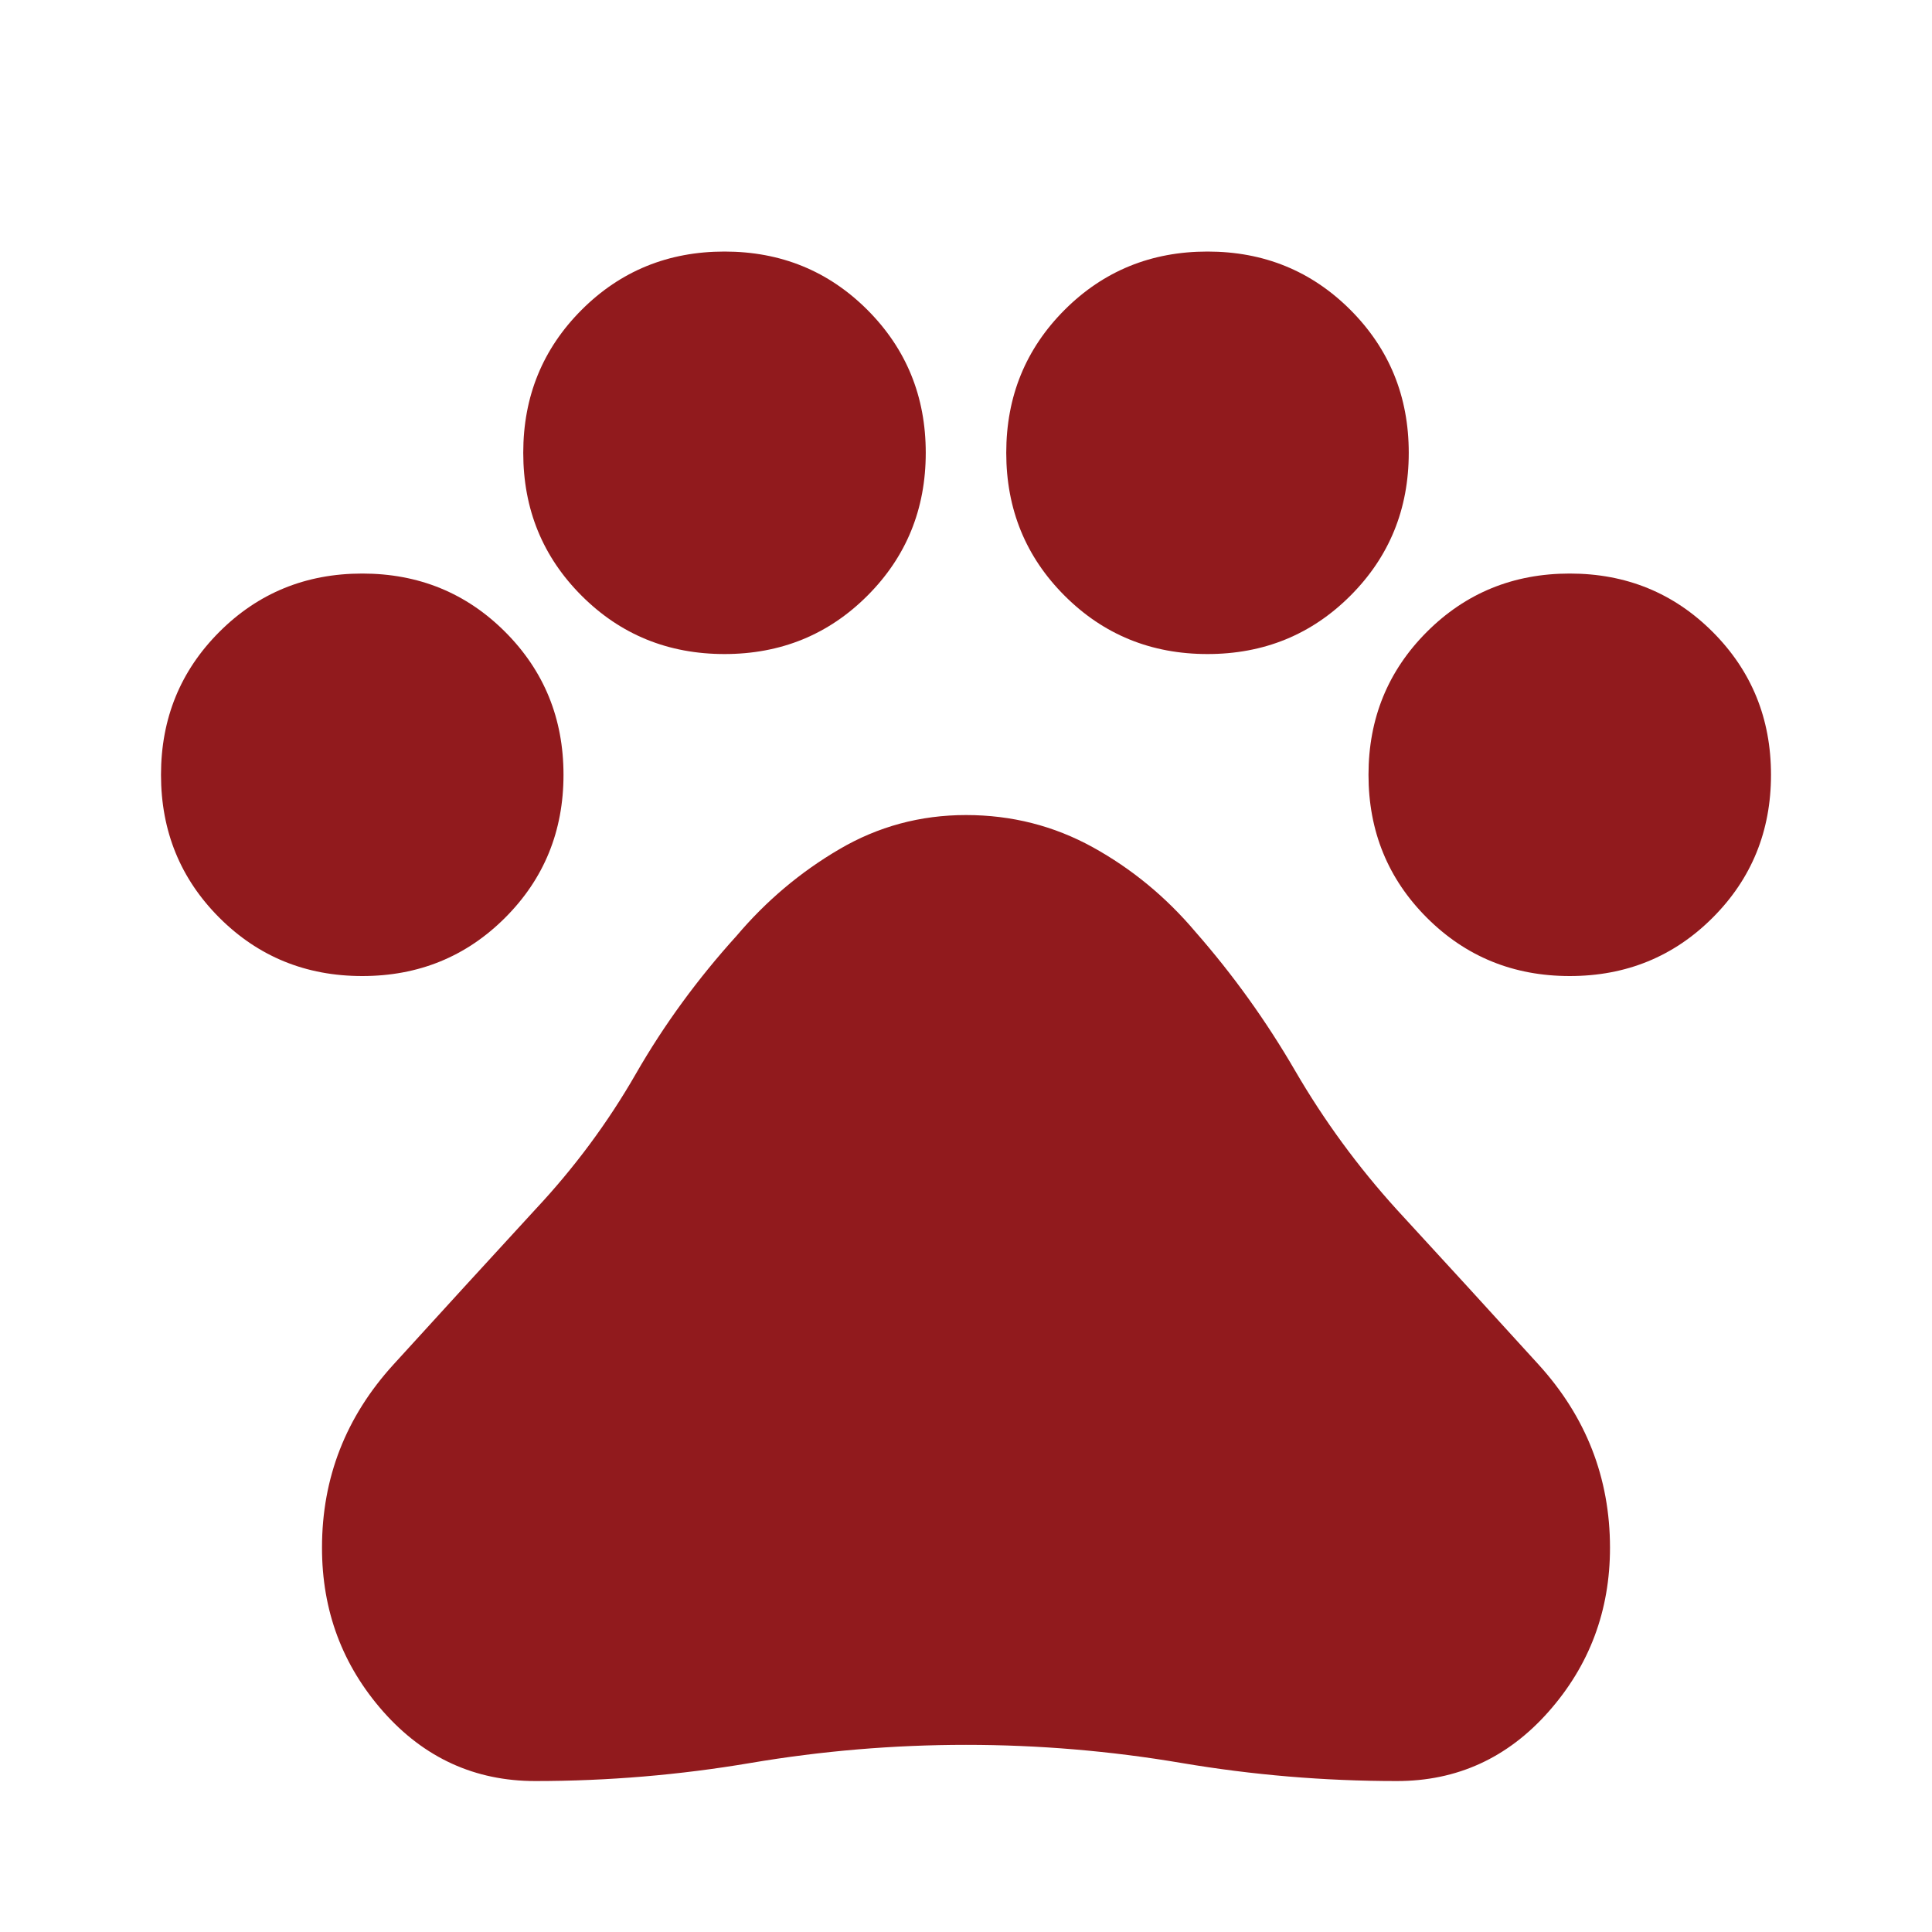
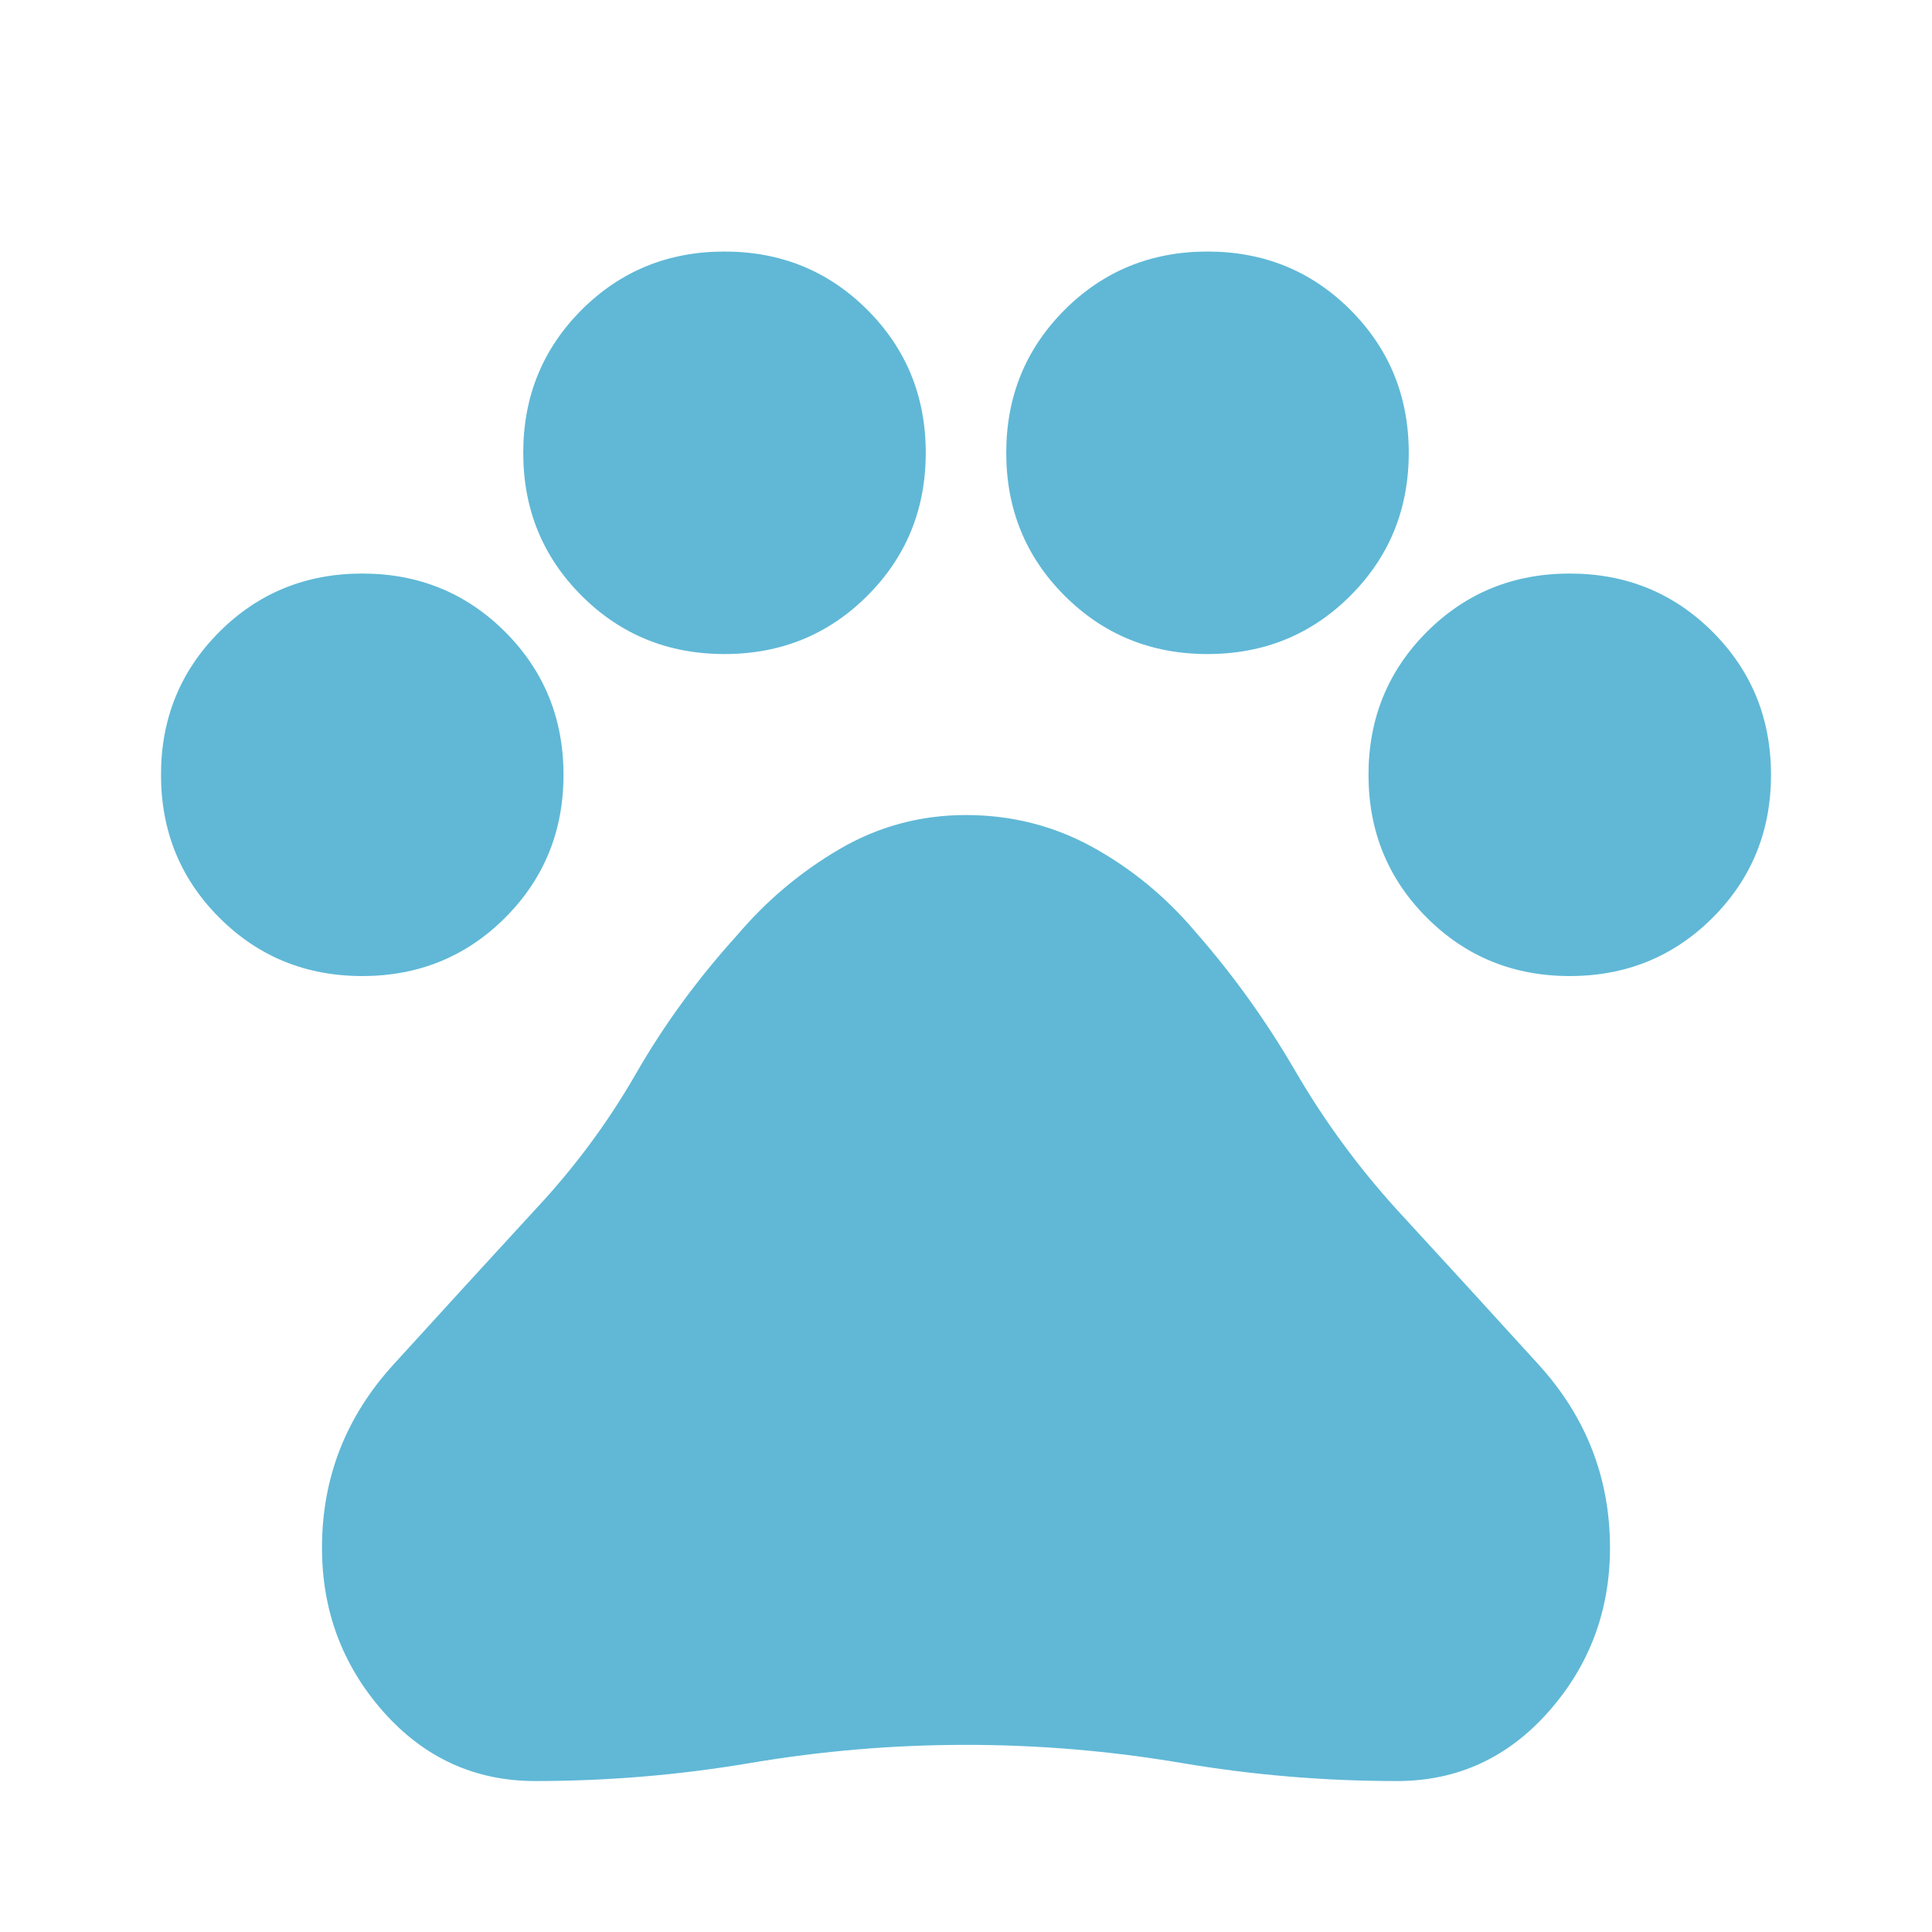
<svg xmlns="http://www.w3.org/2000/svg" width="30" height="30" viewBox="0 0 30 30" fill="none">
-   <path d="M5.625 15.156C4.75 15.156 4.01 14.854 3.406 14.25C2.802 13.646 2.5 12.906 2.5 12.031C2.5 11.156 2.802 10.417 3.406 9.812C4.01 9.208 4.75 8.906 5.625 8.906C6.5 8.906 7.24 9.208 7.844 9.812C8.448 10.417 8.75 11.156 8.75 12.031C8.75 12.906 8.448 13.646 7.844 14.25C7.24 14.854 6.5 15.156 5.625 15.156ZM11.25 10.156C10.375 10.156 9.635 9.854 9.031 9.25C8.427 8.646 8.125 7.906 8.125 7.031C8.125 6.156 8.427 5.417 9.031 4.812C9.635 4.208 10.375 3.906 11.25 3.906C12.125 3.906 12.865 4.208 13.469 4.812C14.073 5.417 14.375 6.156 14.375 7.031C14.375 7.906 14.073 8.646 13.469 9.25C12.865 9.854 12.125 10.156 11.25 10.156ZM18.75 10.156C17.875 10.156 17.135 9.854 16.531 9.25C15.927 8.646 15.625 7.906 15.625 7.031C15.625 6.156 15.927 5.417 16.531 4.812C17.135 4.208 17.875 3.906 18.75 3.906C19.625 3.906 20.365 4.208 20.969 4.812C21.573 5.417 21.875 6.156 21.875 7.031C21.875 7.906 21.573 8.646 20.969 9.25C20.365 9.854 19.625 10.156 18.75 10.156ZM24.375 15.156C23.5 15.156 22.76 14.854 22.156 14.25C21.552 13.646 21.25 12.906 21.25 12.031C21.25 11.156 21.552 10.417 22.156 9.812C22.76 9.208 23.5 8.906 24.375 8.906C25.25 8.906 25.99 9.208 26.594 9.812C27.198 10.417 27.5 11.156 27.5 12.031C27.5 12.906 27.198 13.646 26.594 14.25C25.99 14.854 25.25 15.156 24.375 15.156ZM8.312 27.656C7.375 27.656 6.588 27.297 5.952 26.579C5.317 25.86 4.999 25.011 5 24.031C5 22.948 5.37 22 6.11 21.188C6.85 20.375 7.584 19.573 8.312 18.781C8.917 18.135 9.438 17.433 9.875 16.672C10.312 15.912 10.833 15.199 11.438 14.531C11.896 13.99 12.427 13.542 13.031 13.188C13.635 12.833 14.292 12.656 15 12.656C15.708 12.656 16.365 12.823 16.969 13.156C17.573 13.49 18.104 13.927 18.562 14.469C19.146 15.135 19.662 15.854 20.11 16.625C20.558 17.396 21.084 18.115 21.688 18.781C22.417 19.573 23.151 20.375 23.89 21.188C24.629 22 24.999 22.948 25 24.031C25 25.01 24.682 25.86 24.046 26.579C23.41 27.298 22.624 27.657 21.688 27.656C20.562 27.656 19.448 27.562 18.344 27.375C17.24 27.188 16.125 27.094 15 27.094C13.875 27.094 12.76 27.188 11.656 27.375C10.552 27.562 9.438 27.656 8.312 27.656Z" fill="#911A1D" />
+   <path d="M5.625 15.156C4.75 15.156 4.01 14.854 3.406 14.25C2.802 13.646 2.5 12.906 2.5 12.031C2.5 11.156 2.802 10.417 3.406 9.812C4.01 9.208 4.75 8.906 5.625 8.906C6.5 8.906 7.24 9.208 7.844 9.812C8.448 10.417 8.75 11.156 8.75 12.031C8.75 12.906 8.448 13.646 7.844 14.25C7.24 14.854 6.5 15.156 5.625 15.156ZM11.25 10.156C10.375 10.156 9.635 9.854 9.031 9.25C8.427 8.646 8.125 7.906 8.125 7.031C8.125 6.156 8.427 5.417 9.031 4.812C9.635 4.208 10.375 3.906 11.25 3.906C12.125 3.906 12.865 4.208 13.469 4.812C14.073 5.417 14.375 6.156 14.375 7.031C14.375 7.906 14.073 8.646 13.469 9.25C12.865 9.854 12.125 10.156 11.25 10.156ZM18.75 10.156C17.875 10.156 17.135 9.854 16.531 9.25C15.927 8.646 15.625 7.906 15.625 7.031C15.625 6.156 15.927 5.417 16.531 4.812C17.135 4.208 17.875 3.906 18.75 3.906C19.625 3.906 20.365 4.208 20.969 4.812C21.573 5.417 21.875 6.156 21.875 7.031C21.875 7.906 21.573 8.646 20.969 9.25C20.365 9.854 19.625 10.156 18.75 10.156ZM24.375 15.156C23.5 15.156 22.76 14.854 22.156 14.25C21.552 13.646 21.25 12.906 21.25 12.031C21.25 11.156 21.552 10.417 22.156 9.812C22.76 9.208 23.5 8.906 24.375 8.906C25.25 8.906 25.99 9.208 26.594 9.812C27.198 10.417 27.5 11.156 27.5 12.031C27.5 12.906 27.198 13.646 26.594 14.25C25.99 14.854 25.25 15.156 24.375 15.156ZM8.312 27.656C7.375 27.656 6.588 27.297 5.952 26.579C5.317 25.86 4.999 25.011 5 24.031C5 22.948 5.37 22 6.11 21.188C6.85 20.375 7.584 19.573 8.312 18.781C8.917 18.135 9.438 17.433 9.875 16.672C10.312 15.912 10.833 15.199 11.438 14.531C11.896 13.99 12.427 13.542 13.031 13.188C13.635 12.833 14.292 12.656 15 12.656C15.708 12.656 16.365 12.823 16.969 13.156C17.573 13.49 18.104 13.927 18.562 14.469C19.146 15.135 19.662 15.854 20.11 16.625C20.558 17.396 21.084 18.115 21.688 18.781C22.417 19.573 23.151 20.375 23.89 21.188C24.629 22 24.999 22.948 25 24.031C25 25.01 24.682 25.86 24.046 26.579C23.41 27.298 22.624 27.657 21.688 27.656C20.562 27.656 19.448 27.562 18.344 27.375C17.24 27.188 16.125 27.094 15 27.094C13.875 27.094 12.76 27.188 11.656 27.375C10.552 27.562 9.438 27.656 8.312 27.656Z" fill="#60B8D6" />
</svg>
